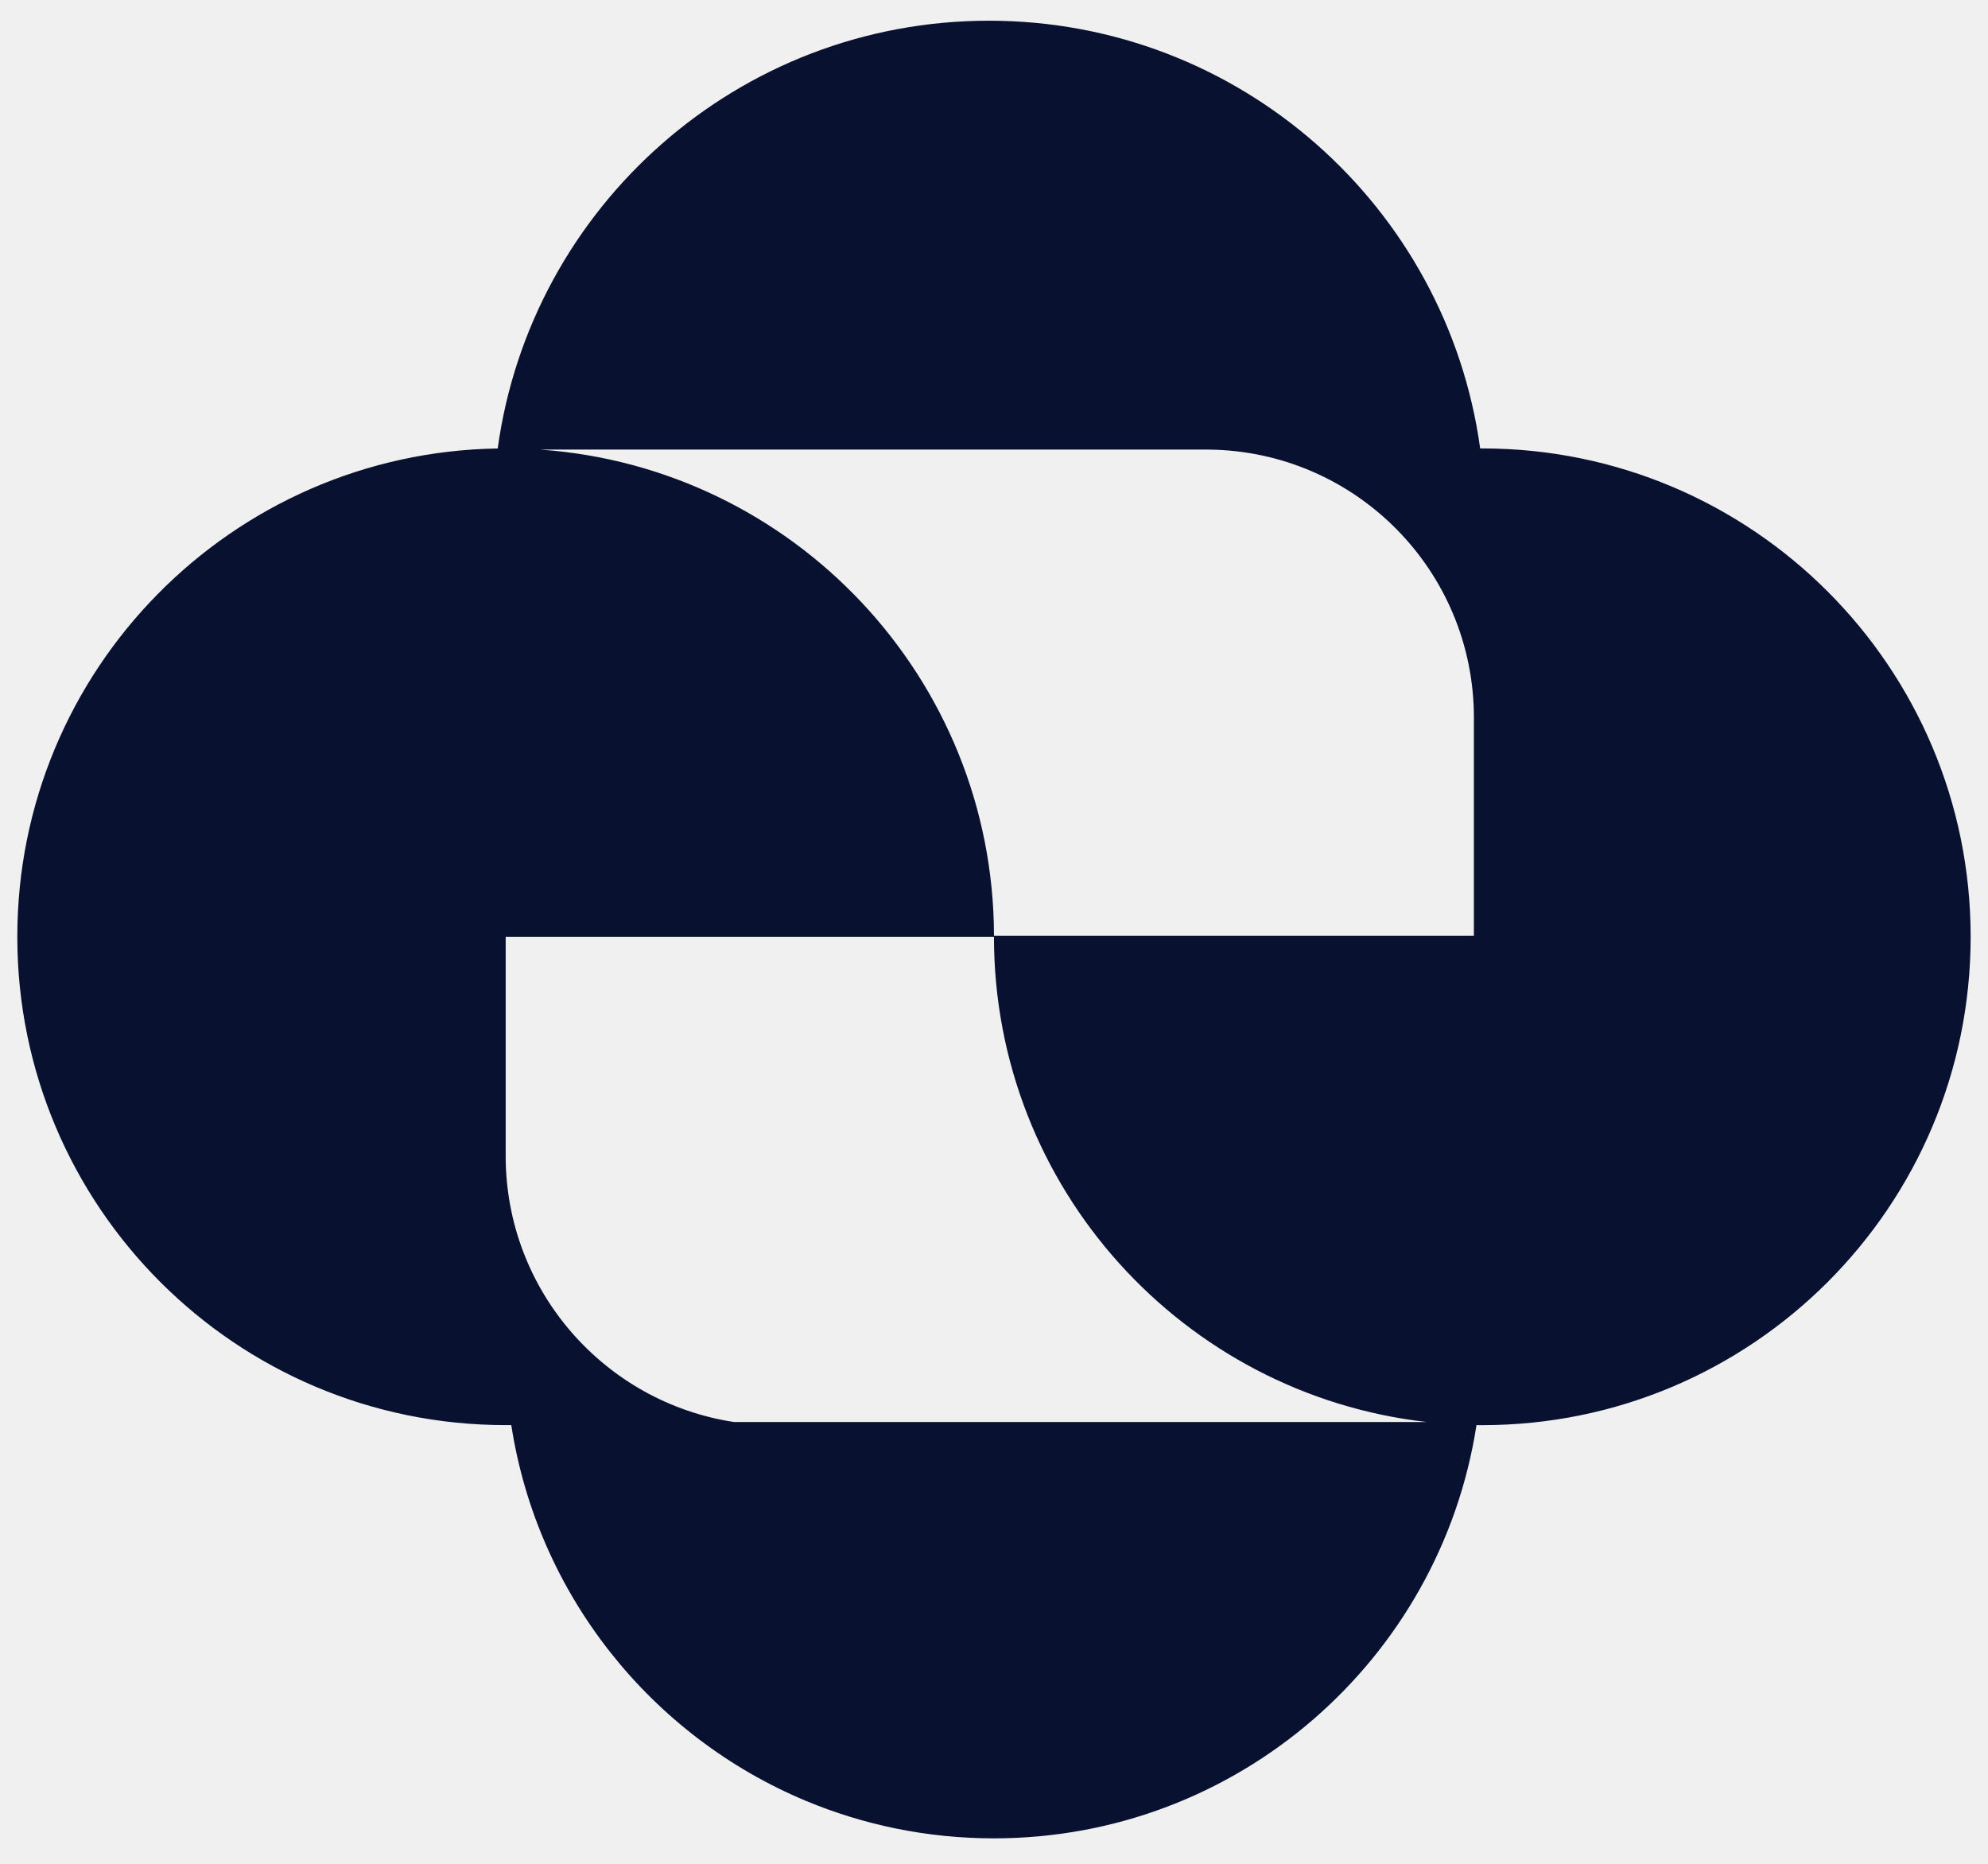
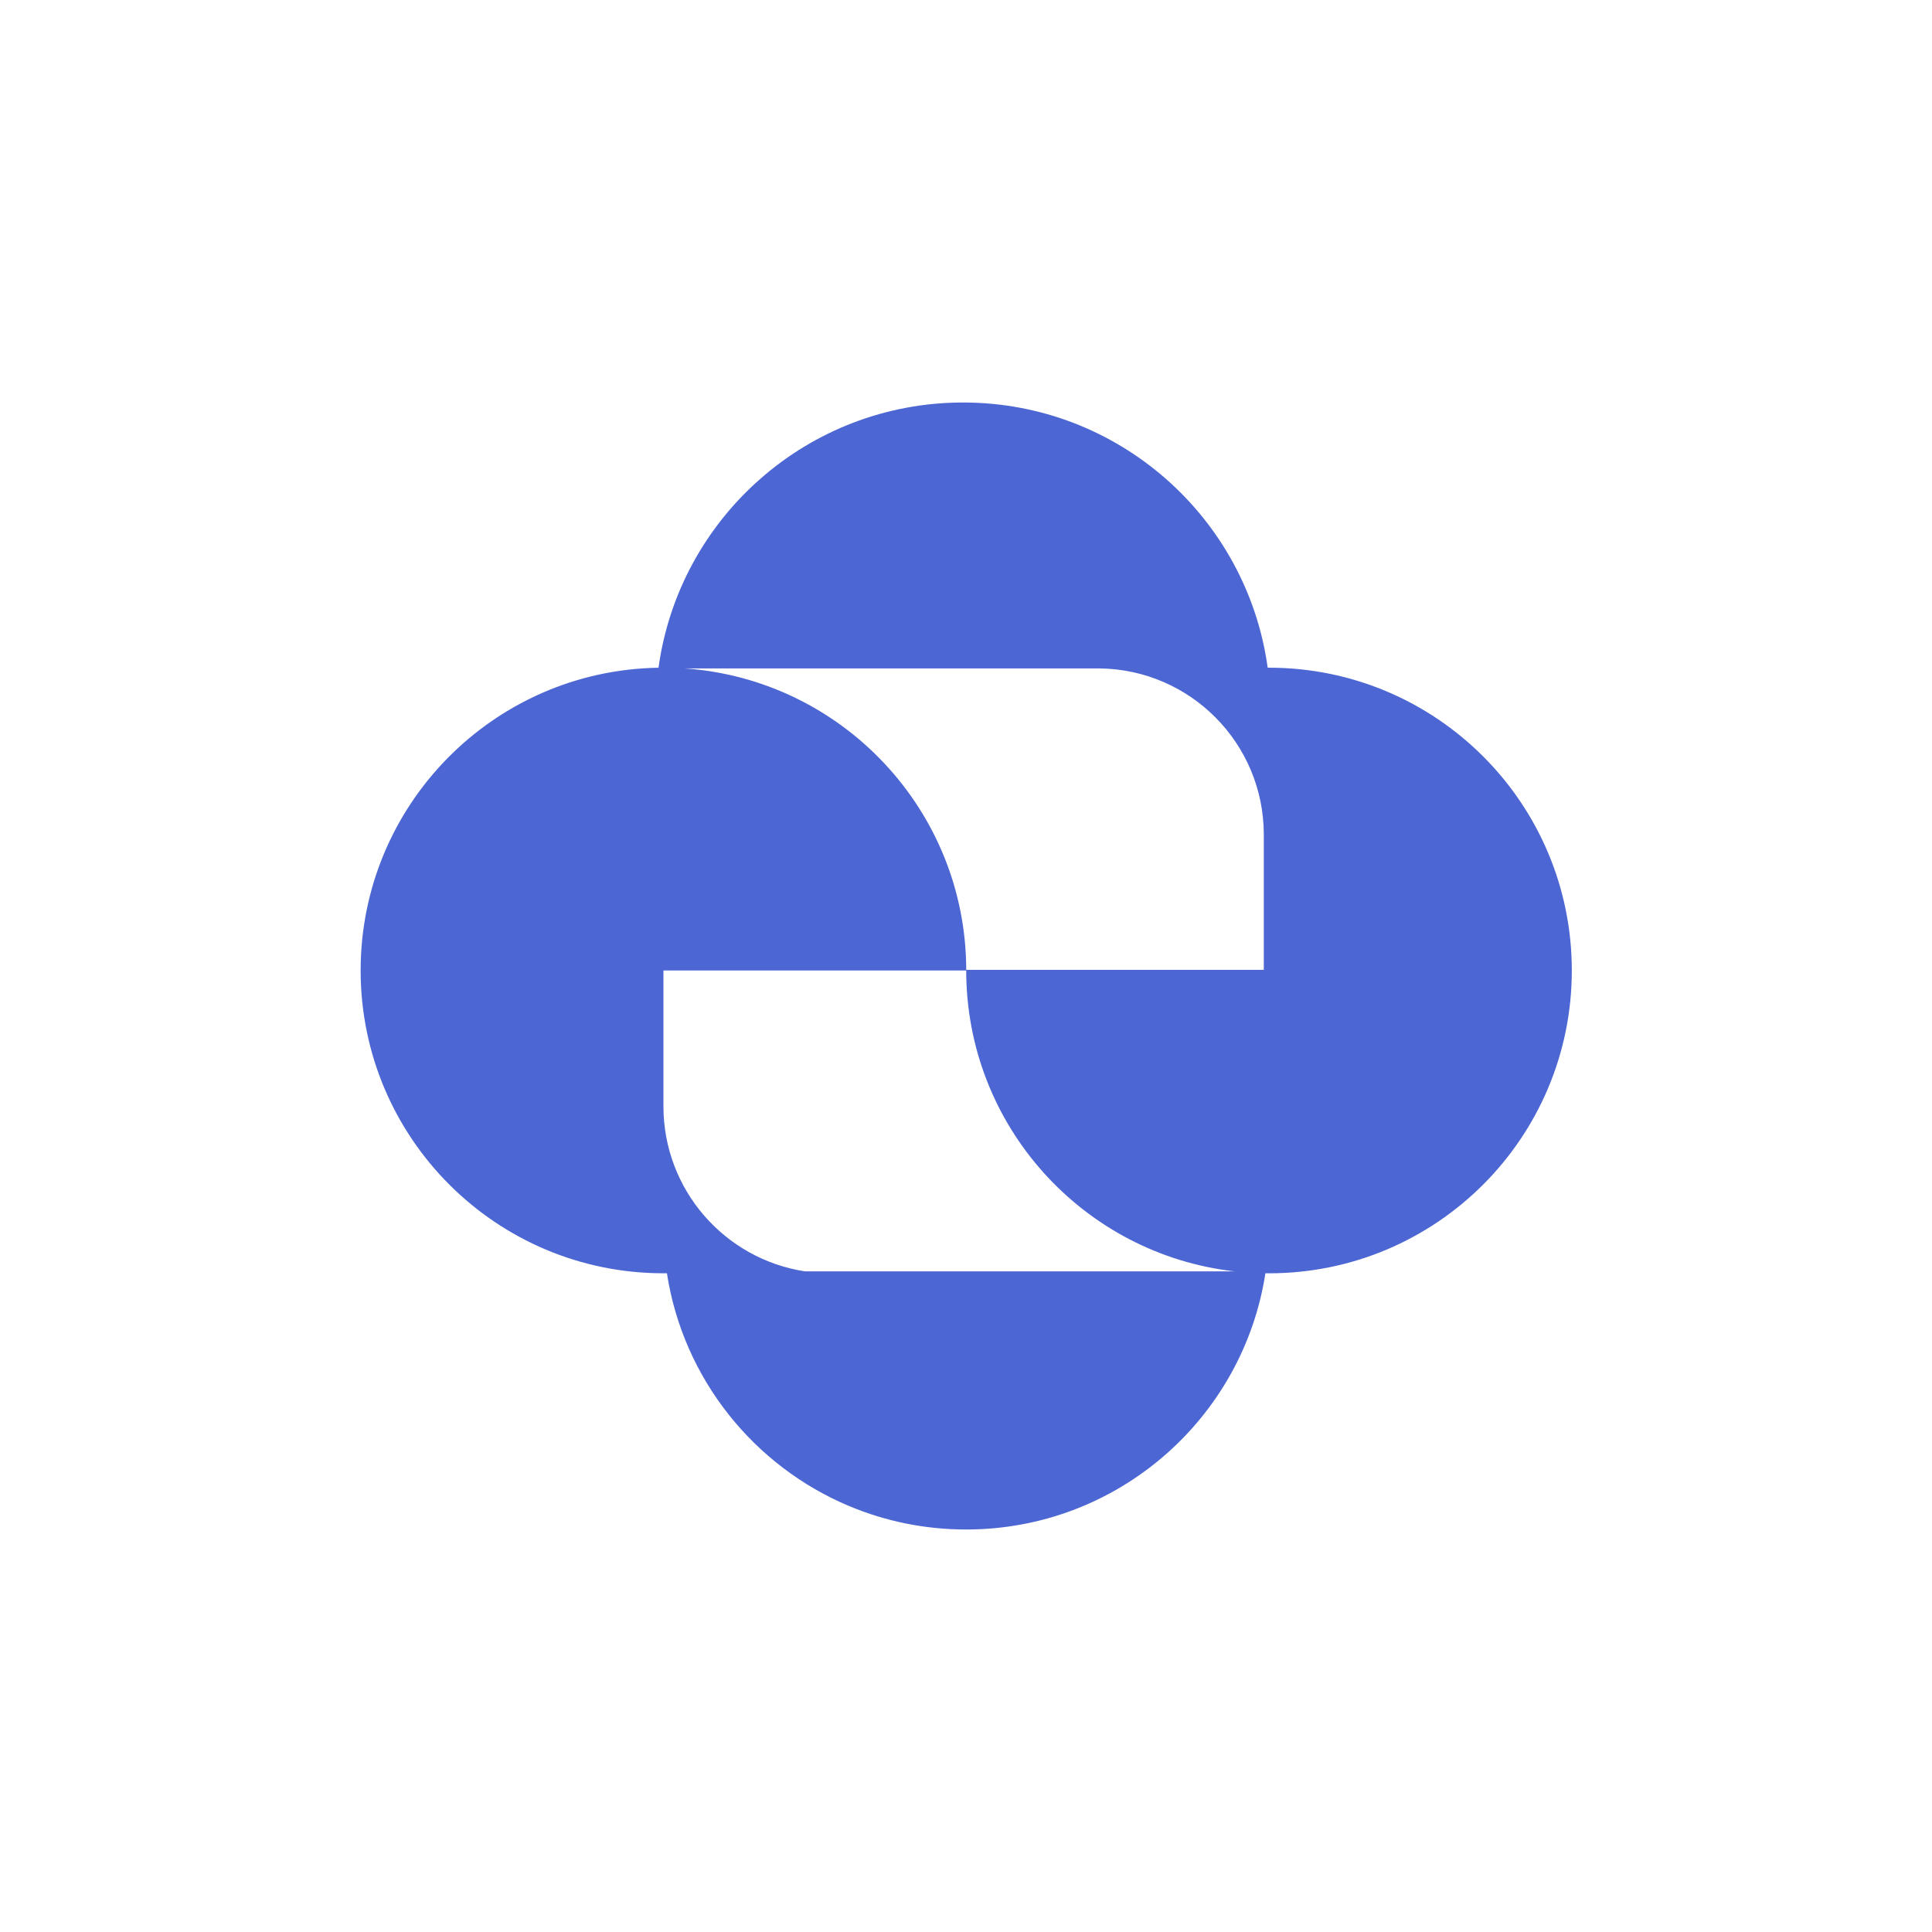
- <svg xmlns="http://www.w3.org/2000/svg" width="96" height="90" viewBox="0 0 96 90" fill="none">
-   <path fill-rule="evenodd" clip-rule="evenodd" d="M71.174 34.652C71.174 27.559 65.469 21.799 58.397 21.71H26.083C38.315 22.564 47.975 32.744 48 45.187H71.174V34.652ZM47.756 1C35.647 1 25.637 9.988 24.034 21.656C11.187 21.861 0.836 32.339 0.836 45.234C0.836 58.258 11.394 68.816 24.418 68.816H24.69C25.958 77.031 31.466 83.847 38.908 86.957C41.705 88.125 44.774 88.771 47.994 88.771C59.785 88.771 69.554 80.118 71.299 68.816C71.393 68.817 71.486 68.818 71.58 68.818C84.604 68.818 95.162 58.26 95.162 45.236C95.162 32.212 84.604 21.654 71.58 21.654H71.477C69.873 9.987 59.864 1 47.756 1ZM68.892 68.666H35.436C29.197 67.711 24.419 62.322 24.419 55.816V45.234H47.998V45.236C47.998 57.351 57.134 67.332 68.892 68.666Z" fill="#081130" />
+ <svg xmlns="http://www.w3.org/2000/svg" width="1200" height="1200" viewBox="0 0 1200 1200" fill="none">
+   <rect width="1200" height="1200" fill="white" />
+   <path fill-rule="evenodd" clip-rule="evenodd" d="M784.967 518.385C784.967 461.819 739.466 415.879 683.067 415.172H425.351C522.901 421.976 599.951 503.172 600.146 602.406H784.967V518.385ZM598.197 250C501.627 250 421.798 321.679 409.011 414.736C306.553 416.371 224 499.937 224 602.784C224 706.654 308.204 790.857 412.073 790.857H414.239C424.354 856.375 468.283 910.729 527.637 935.533C549.939 944.852 574.419 950 600.101 950C694.134 950 772.049 880.99 785.963 790.853C786.71 790.862 787.457 790.867 788.206 790.867C892.076 790.867 976.279 706.664 976.279 602.794C976.279 498.923 892.076 414.72 788.206 414.72H787.382C774.588 321.671 694.763 250 598.197 250ZM766.766 789.658H499.941C450.187 782.043 412.076 739.061 412.076 687.177V602.783H600.133V602.794C600.133 699.414 672.992 779.016 766.766 789.658Z" fill="#4C66D4" />
</svg>
